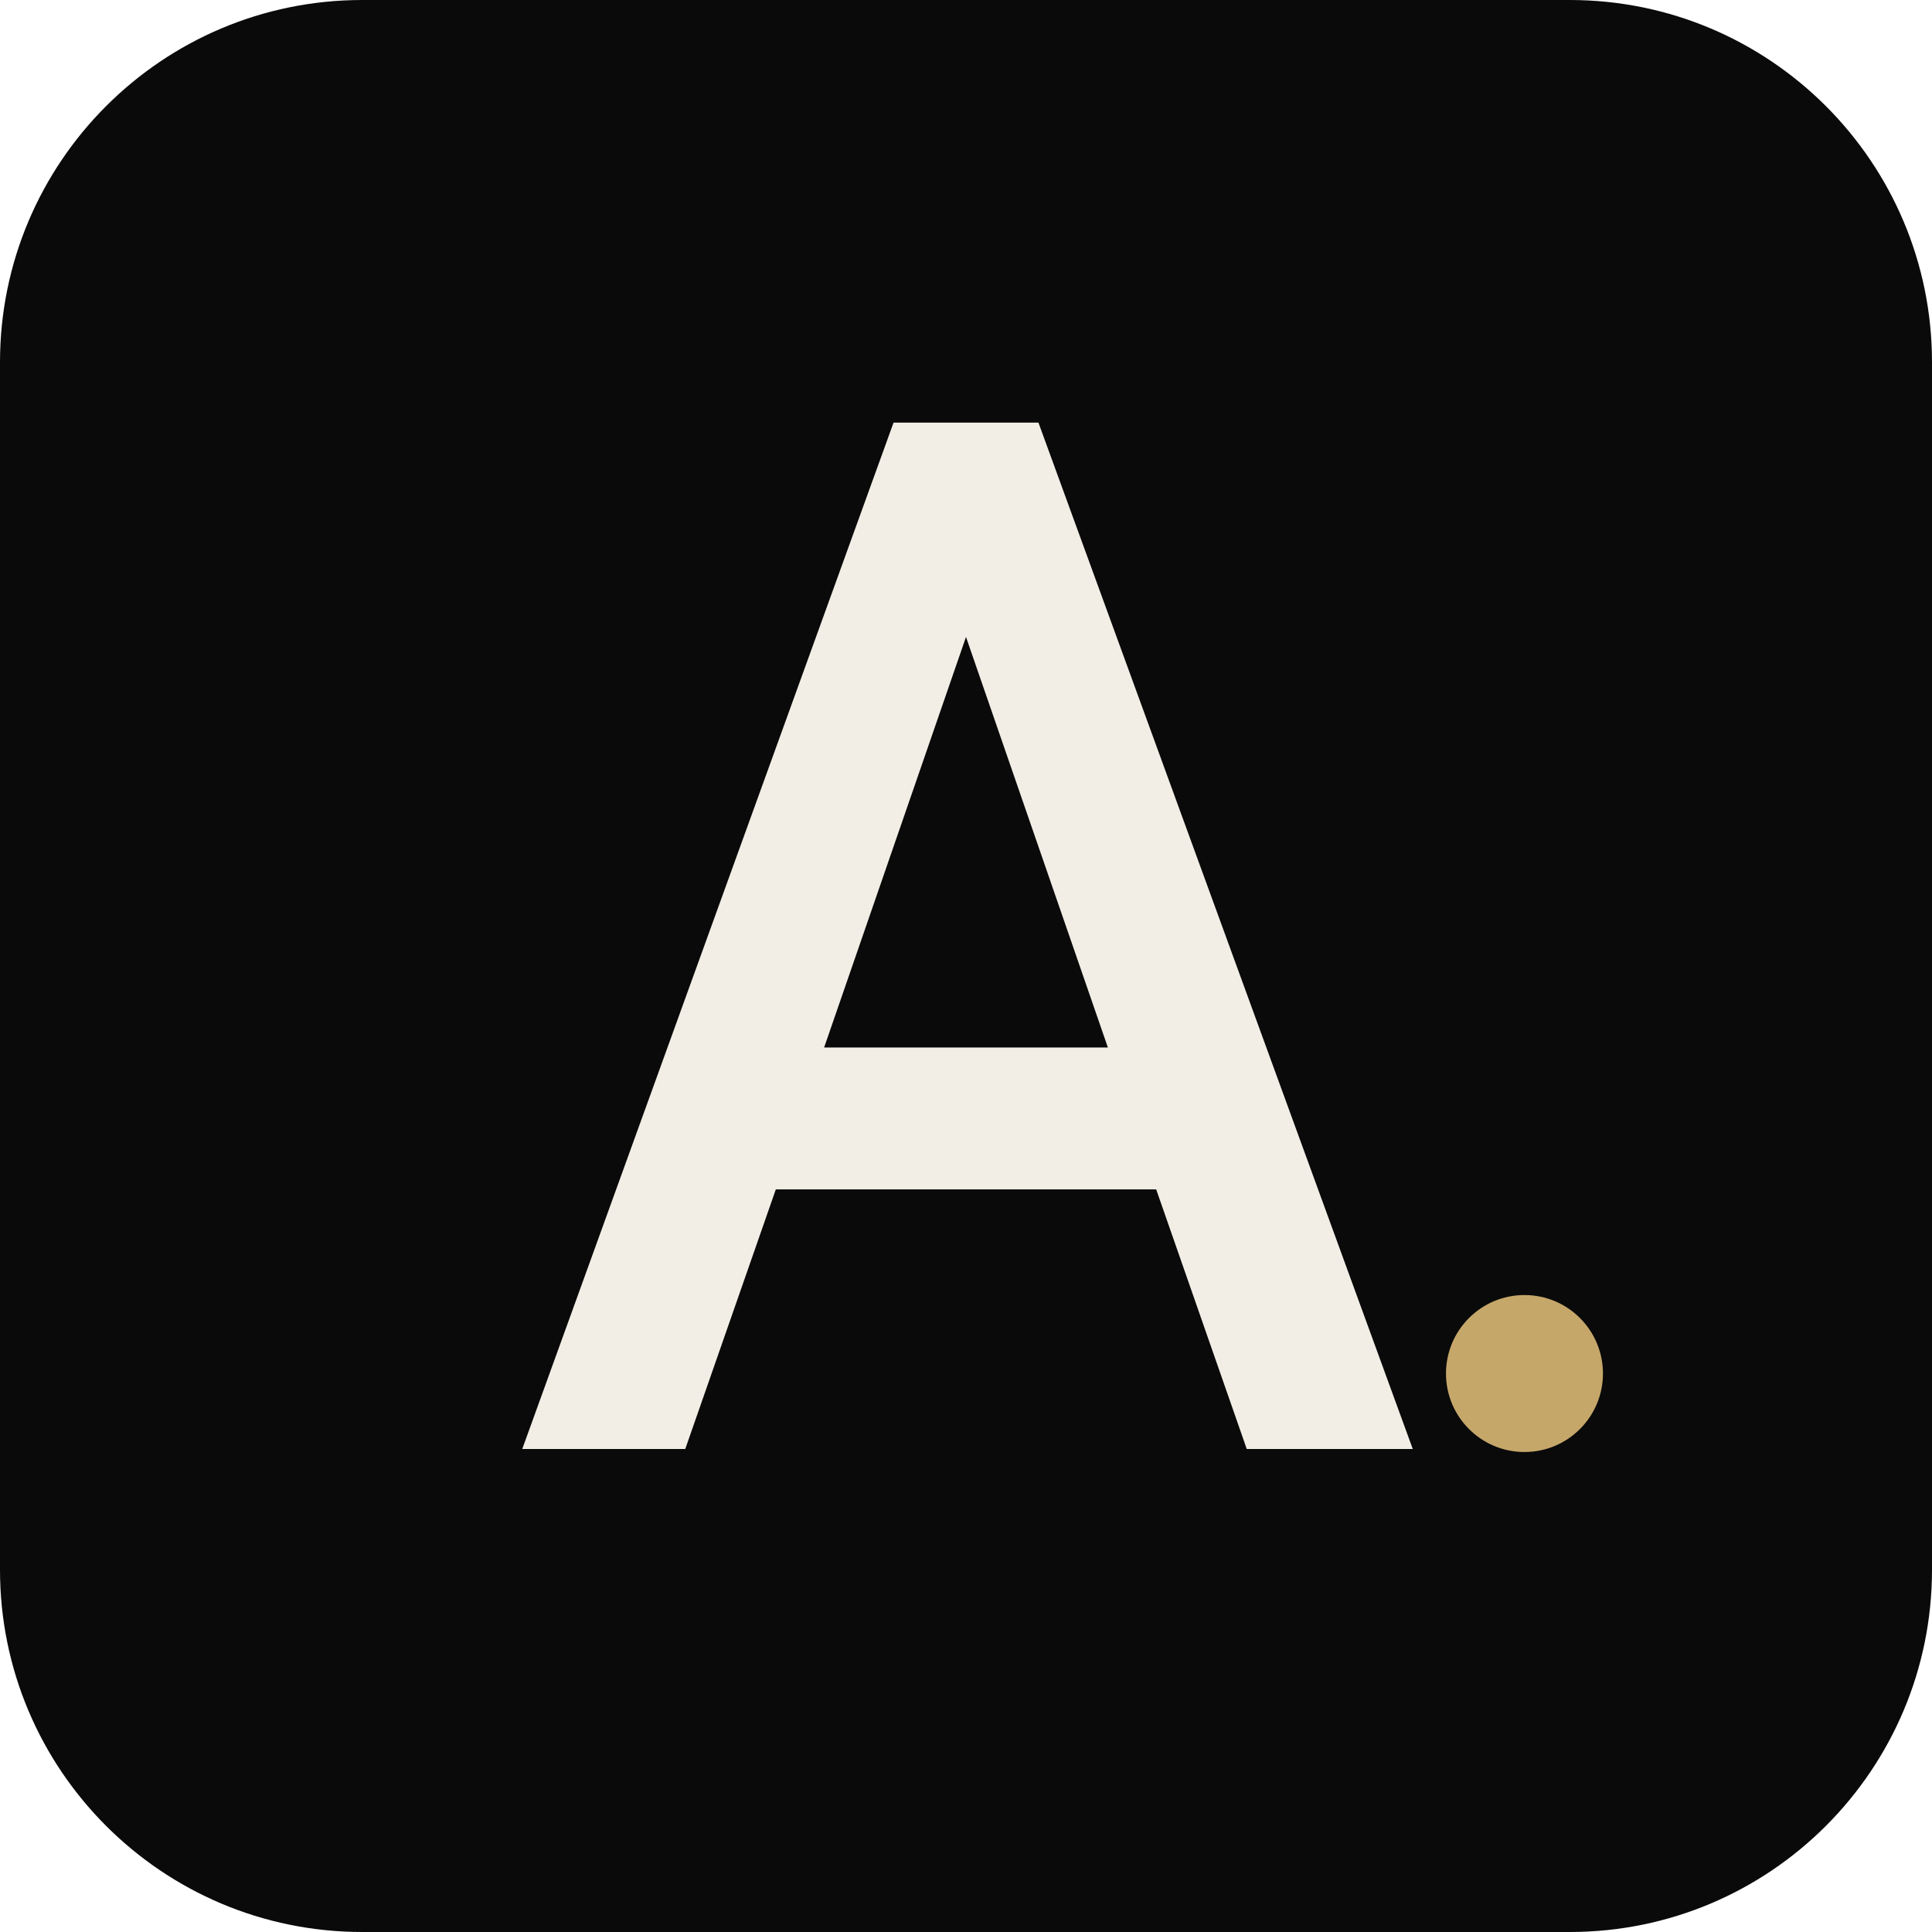
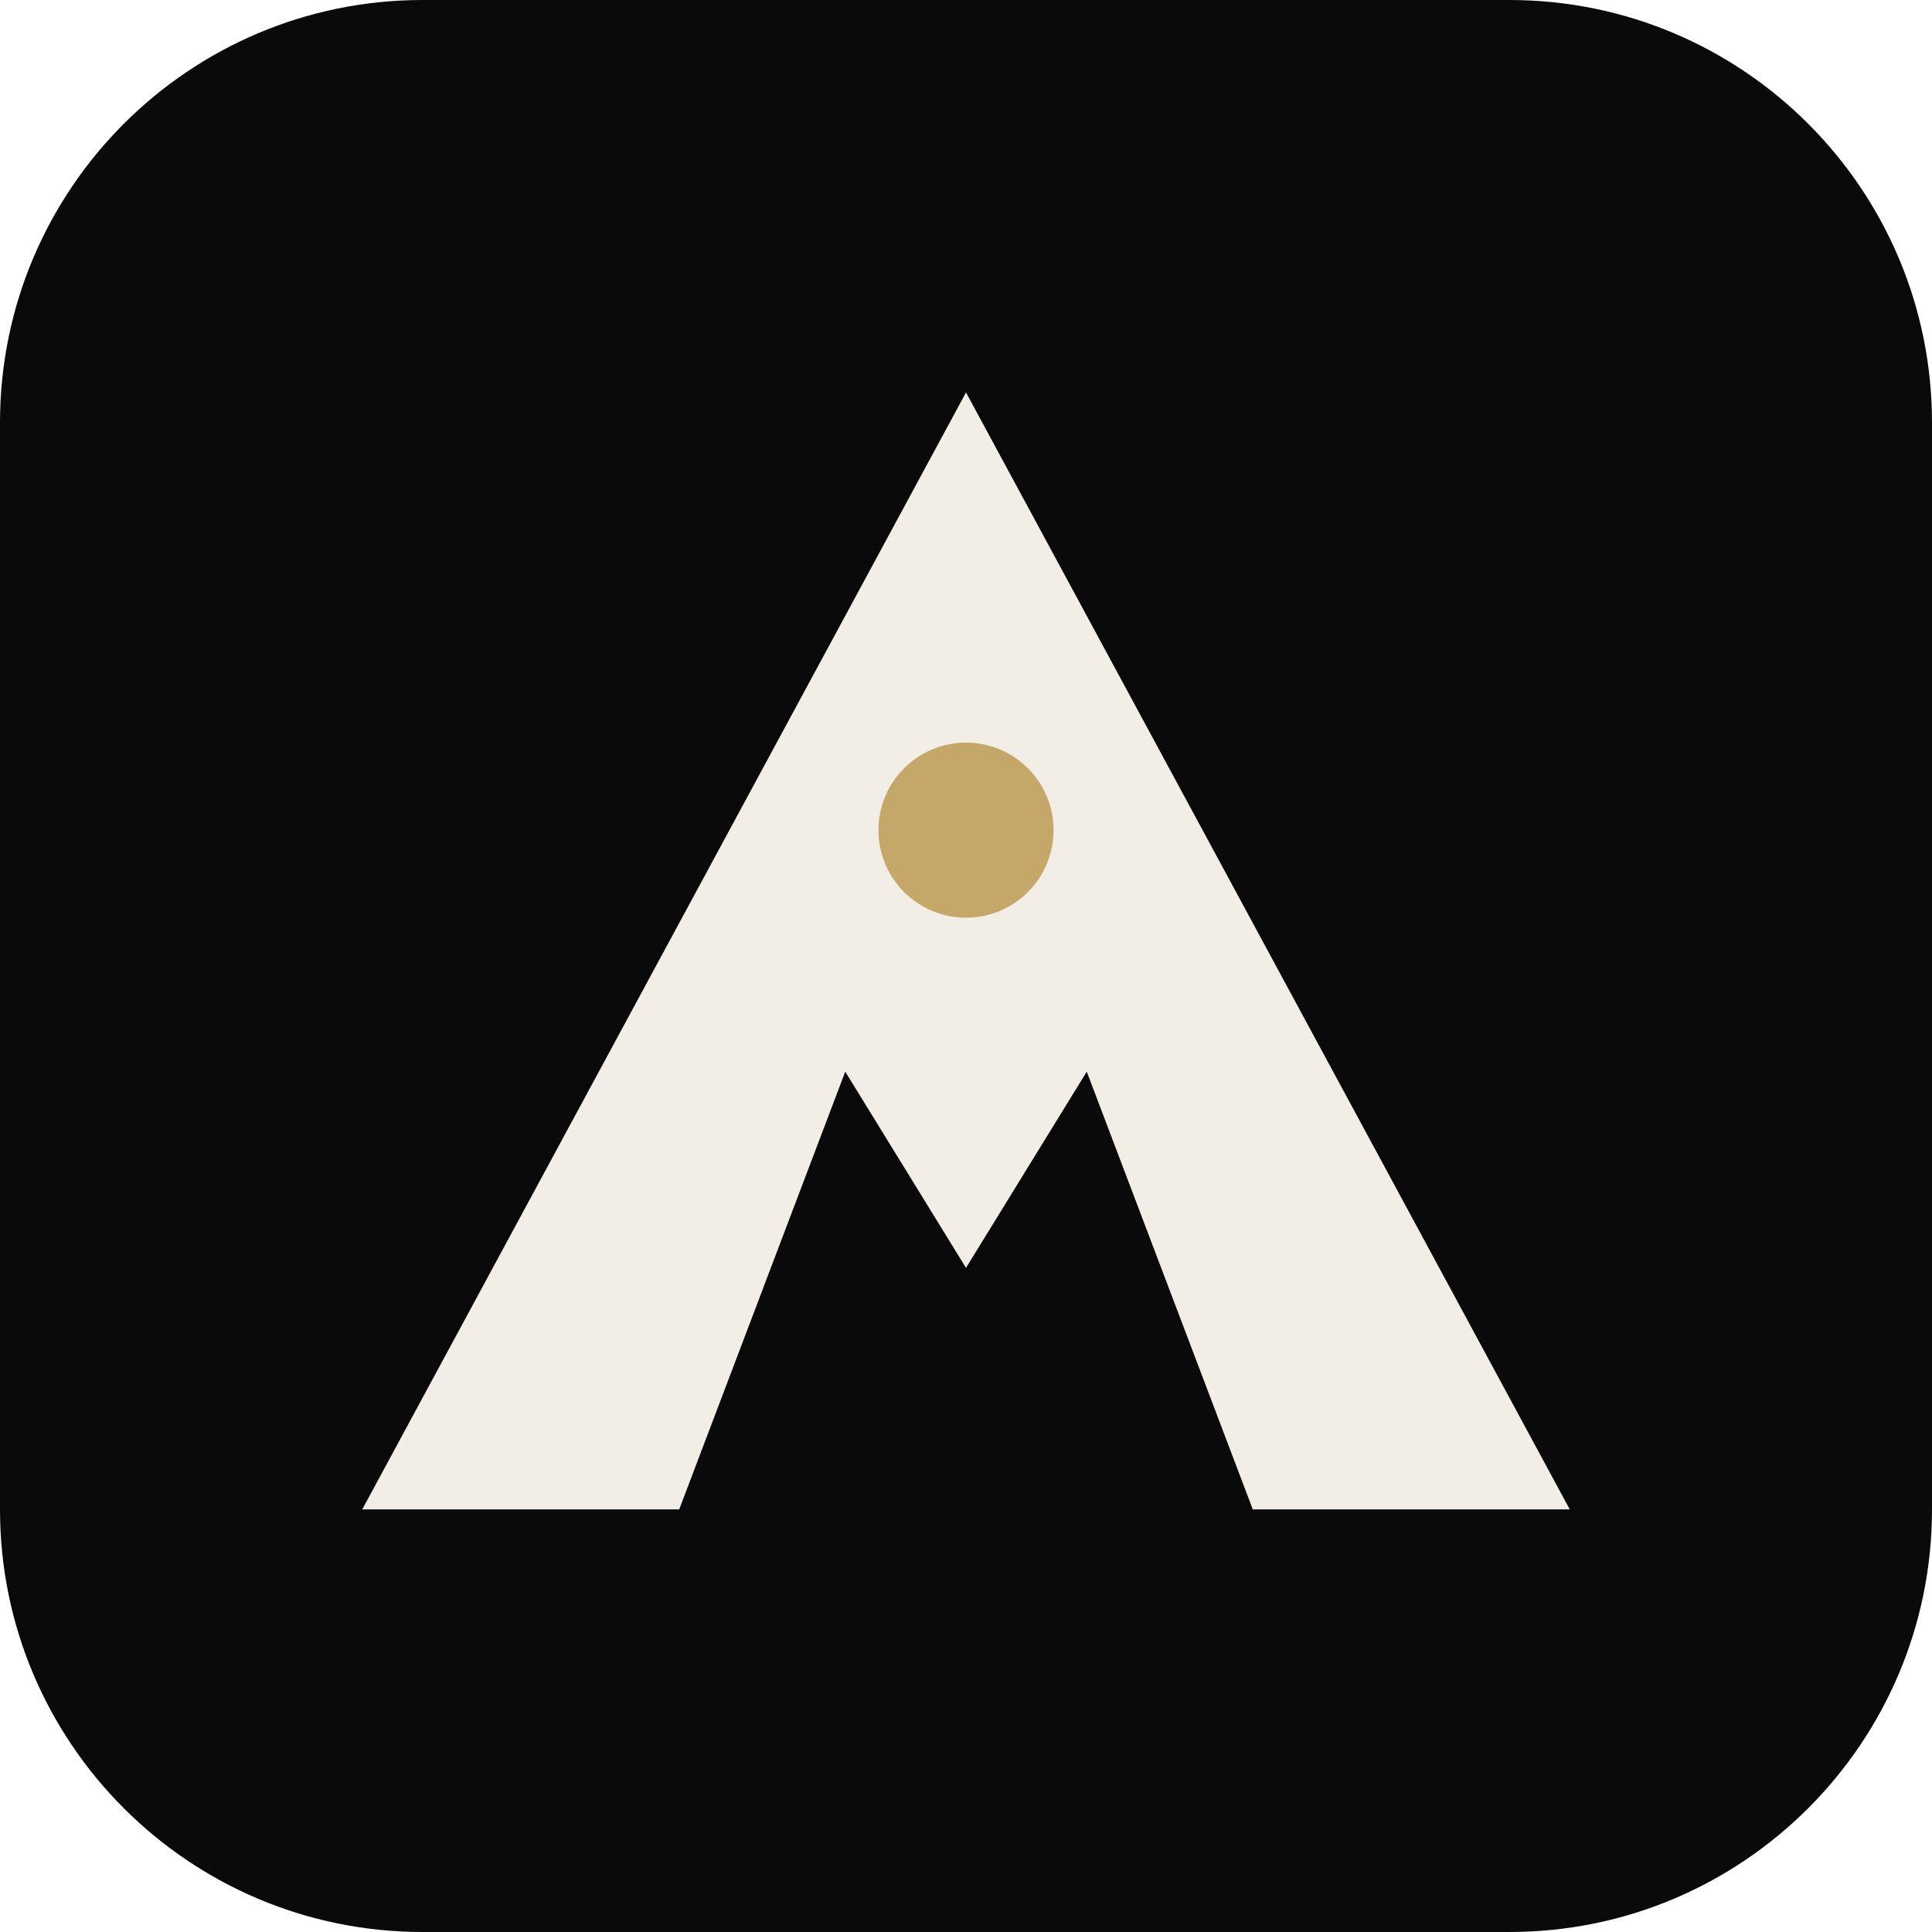
<svg xmlns="http://www.w3.org/2000/svg" viewBox="0 0 64 64">
-   <rect width="64" height="64" rx="12" fill="#0a0a0a" />
-   <path d="M29.6 14h4.8l12.4 34h-5.5l-3-8.6H25.7L22.7 48h-5.4L29.6 14Zm-2.3 20.7h9.4L32 21.1l-4.7 13.6Z" fill="#f2eee6" />
-   <circle cx="50.5" cy="45.5" r="2.6" fill="#c6a76a" />
+   <rect width="64" height="64" rx="14" fill="#0a0a0a" />
+   <g transform="translate(8 8) scale(1)">
+     <path fill-rule="evenodd" d="M24 5 44 42H33.5L28 27.5 24 34 20 27.5 14.5 42H4L24 5Z" fill="#f2eee6" />
+     <circle cx="24" cy="19.5" r="2.9" fill="#c6a76a" />
+   </g>
</svg>
